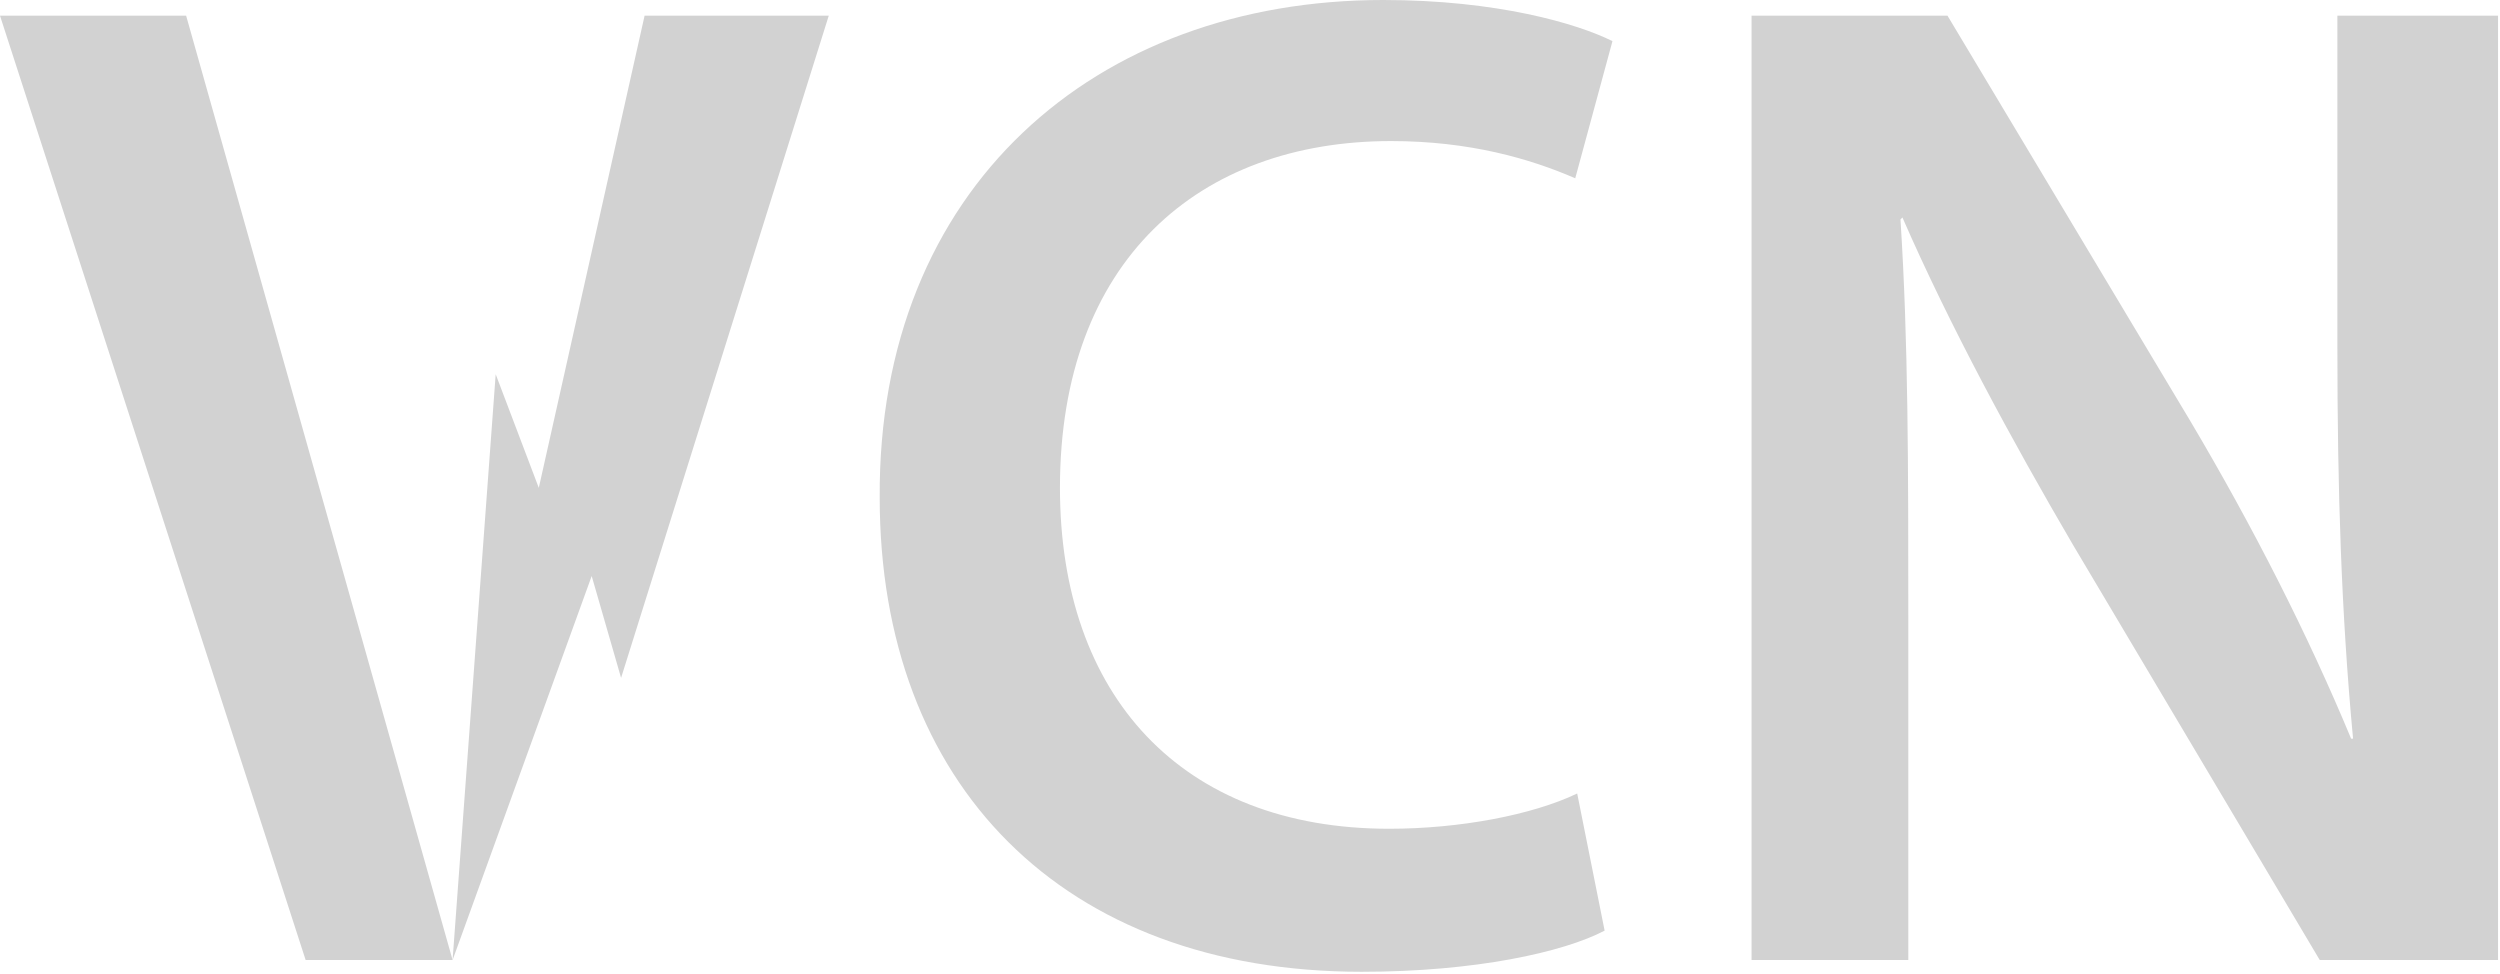
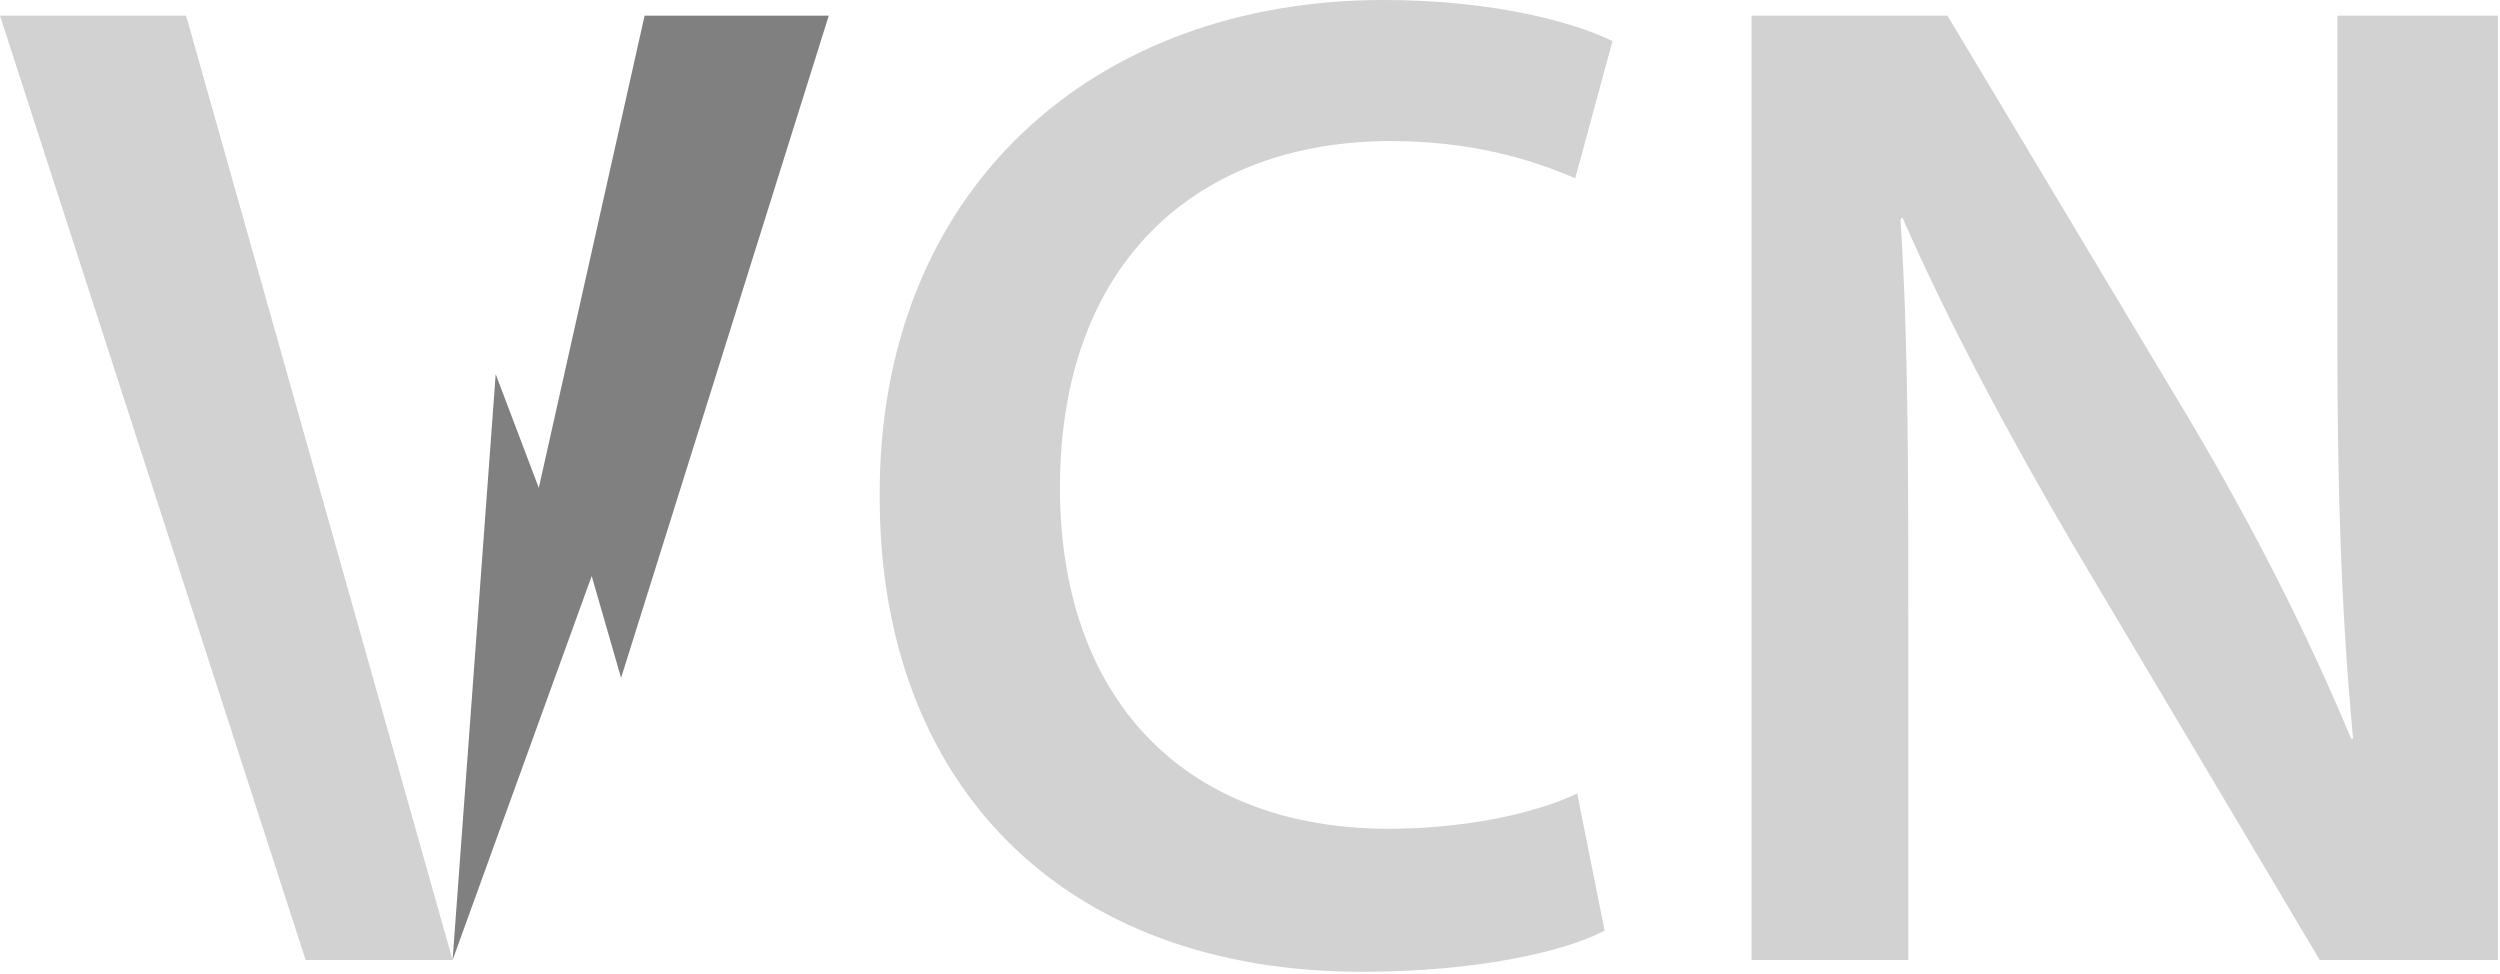
- <svg xmlns="http://www.w3.org/2000/svg" version="1.1" id="Layer_1" x="0px" y="0px" viewBox="0 0 127.6 49.7" style="enable-background:new 0 0 127.6 49.7;" xml:space="preserve">
+ <svg xmlns="http://www.w3.org/2000/svg" version="1.1" id="Layer_1" x="0px" y="0px" viewBox="-241 372.3 127.6 49.7" style="enable-background:new -241 372.3 127.6 49.7;" xml:space="preserve">
  <style type="text/css">
	.st0{fill:#D2D2D2;}
+ 	.st1{fill:#808080;}
</style>
  <g id="XMLID_142_">
    <g id="XMLID_149_">
      <g id="XMLID_43_">
-         <path id="XMLID_46_" class="st0" d="M81.9,47.5c-2.1,1.1-6.6,2.1-12.4,2.1c-15.3,0-24.6-9.6-24.6-24.2C44.8,9.6,55.9,0,70.6,0     c5.8,0,9.9,1.2,11.7,2.1l-1.9,7c-2.3-1-5.4-1.9-9.4-1.9c-9.8,0-16.9,6.1-16.9,17.7c0,10.6,6.2,17.4,16.8,17.4     c3.6,0,7.3-0.7,9.6-1.8L81.9,47.5z" />
-         <path id="XMLID_44_" class="st0" d="M89.4,49V0.8h10l12.4,20.7c3.2,5.4,6,10.9,8.2,16.2h0.1c-0.6-6.4-0.8-12.7-0.8-20V0.8h8.2V49     h-9.1l-12.6-21.2c-3.1-5.3-6.3-11.2-8.7-16.7L97,11.2c0.4,6.2,0.4,12.6,0.4,20.5V49H89.4z" />
+         <path id="XMLID_46_" class="st0" d="M-159.1,419.8c-2.1,1.1-6.6,2.1-12.4,2.1c-15.3,0-24.6-9.6-24.6-24.2     c-0.1-15.8,11-25.4,25.7-25.4c5.8,0,9.9,1.2,11.7,2.1l-1.9,7c-2.3-1-5.4-1.9-9.4-1.9c-9.8,0-16.9,6.1-16.9,17.7     c0,10.6,6.2,17.4,16.8,17.4c3.6,0,7.3-0.7,9.6-1.8L-159.1,419.8z" />
+         <path id="XMLID_44_" class="st0" d="M-151.6,421.3v-48.2h10l12.4,20.7c3.2,5.4,6,10.9,8.2,16.2h0.1c-0.6-6.4-0.8-12.7-0.8-20     v-16.9h8.2v48.2h-9.1l-12.6-21.2c-3.1-5.3-6.3-11.2-8.7-16.7l-0.1,0.1c0.4,6.2,0.4,12.6,0.4,20.5v17.3H-151.6z" />
      </g>
    </g>
-     <polygon id="XMLID_146_" class="st0" points="42.3,0.8 31.7,34.6 30.2,29.4 23.1,49 25.3,19.1 27.5,24.9 32.9,0.8  " />
-     <polygon id="XMLID_143_" class="st0" points="9.5,0.8 0,0.8 15.6,49 23.1,49  " />
+     <polygon id="XMLID_146_" class="st1" points="-198.7,373.1 -209.3,406.9 -210.8,401.7 -217.9,421.3 -215.7,391.4 -213.5,397.2    -208.1,373.1  " />
+     <polygon id="XMLID_143_" class="st0" points="-231.5,373.1 -241,373.1 -225.4,421.3 -217.9,421.3  " />
  </g>
  <g id="XMLID_63_">
</g>
  <g id="XMLID_64_">
</g>
  <g id="XMLID_65_">
</g>
  <g id="XMLID_66_">
</g>
  <g id="XMLID_67_">
</g>
  <g id="XMLID_68_">
</g>
  <g id="XMLID_69_">
</g>
  <g id="XMLID_70_">
</g>
  <g id="XMLID_71_">
</g>
  <g id="XMLID_72_">
</g>
  <g id="XMLID_73_">
</g>
  <g id="XMLID_74_">
</g>
  <g id="XMLID_75_">
</g>
  <g id="XMLID_76_">
</g>
  <g id="XMLID_77_">
</g>
</svg>
